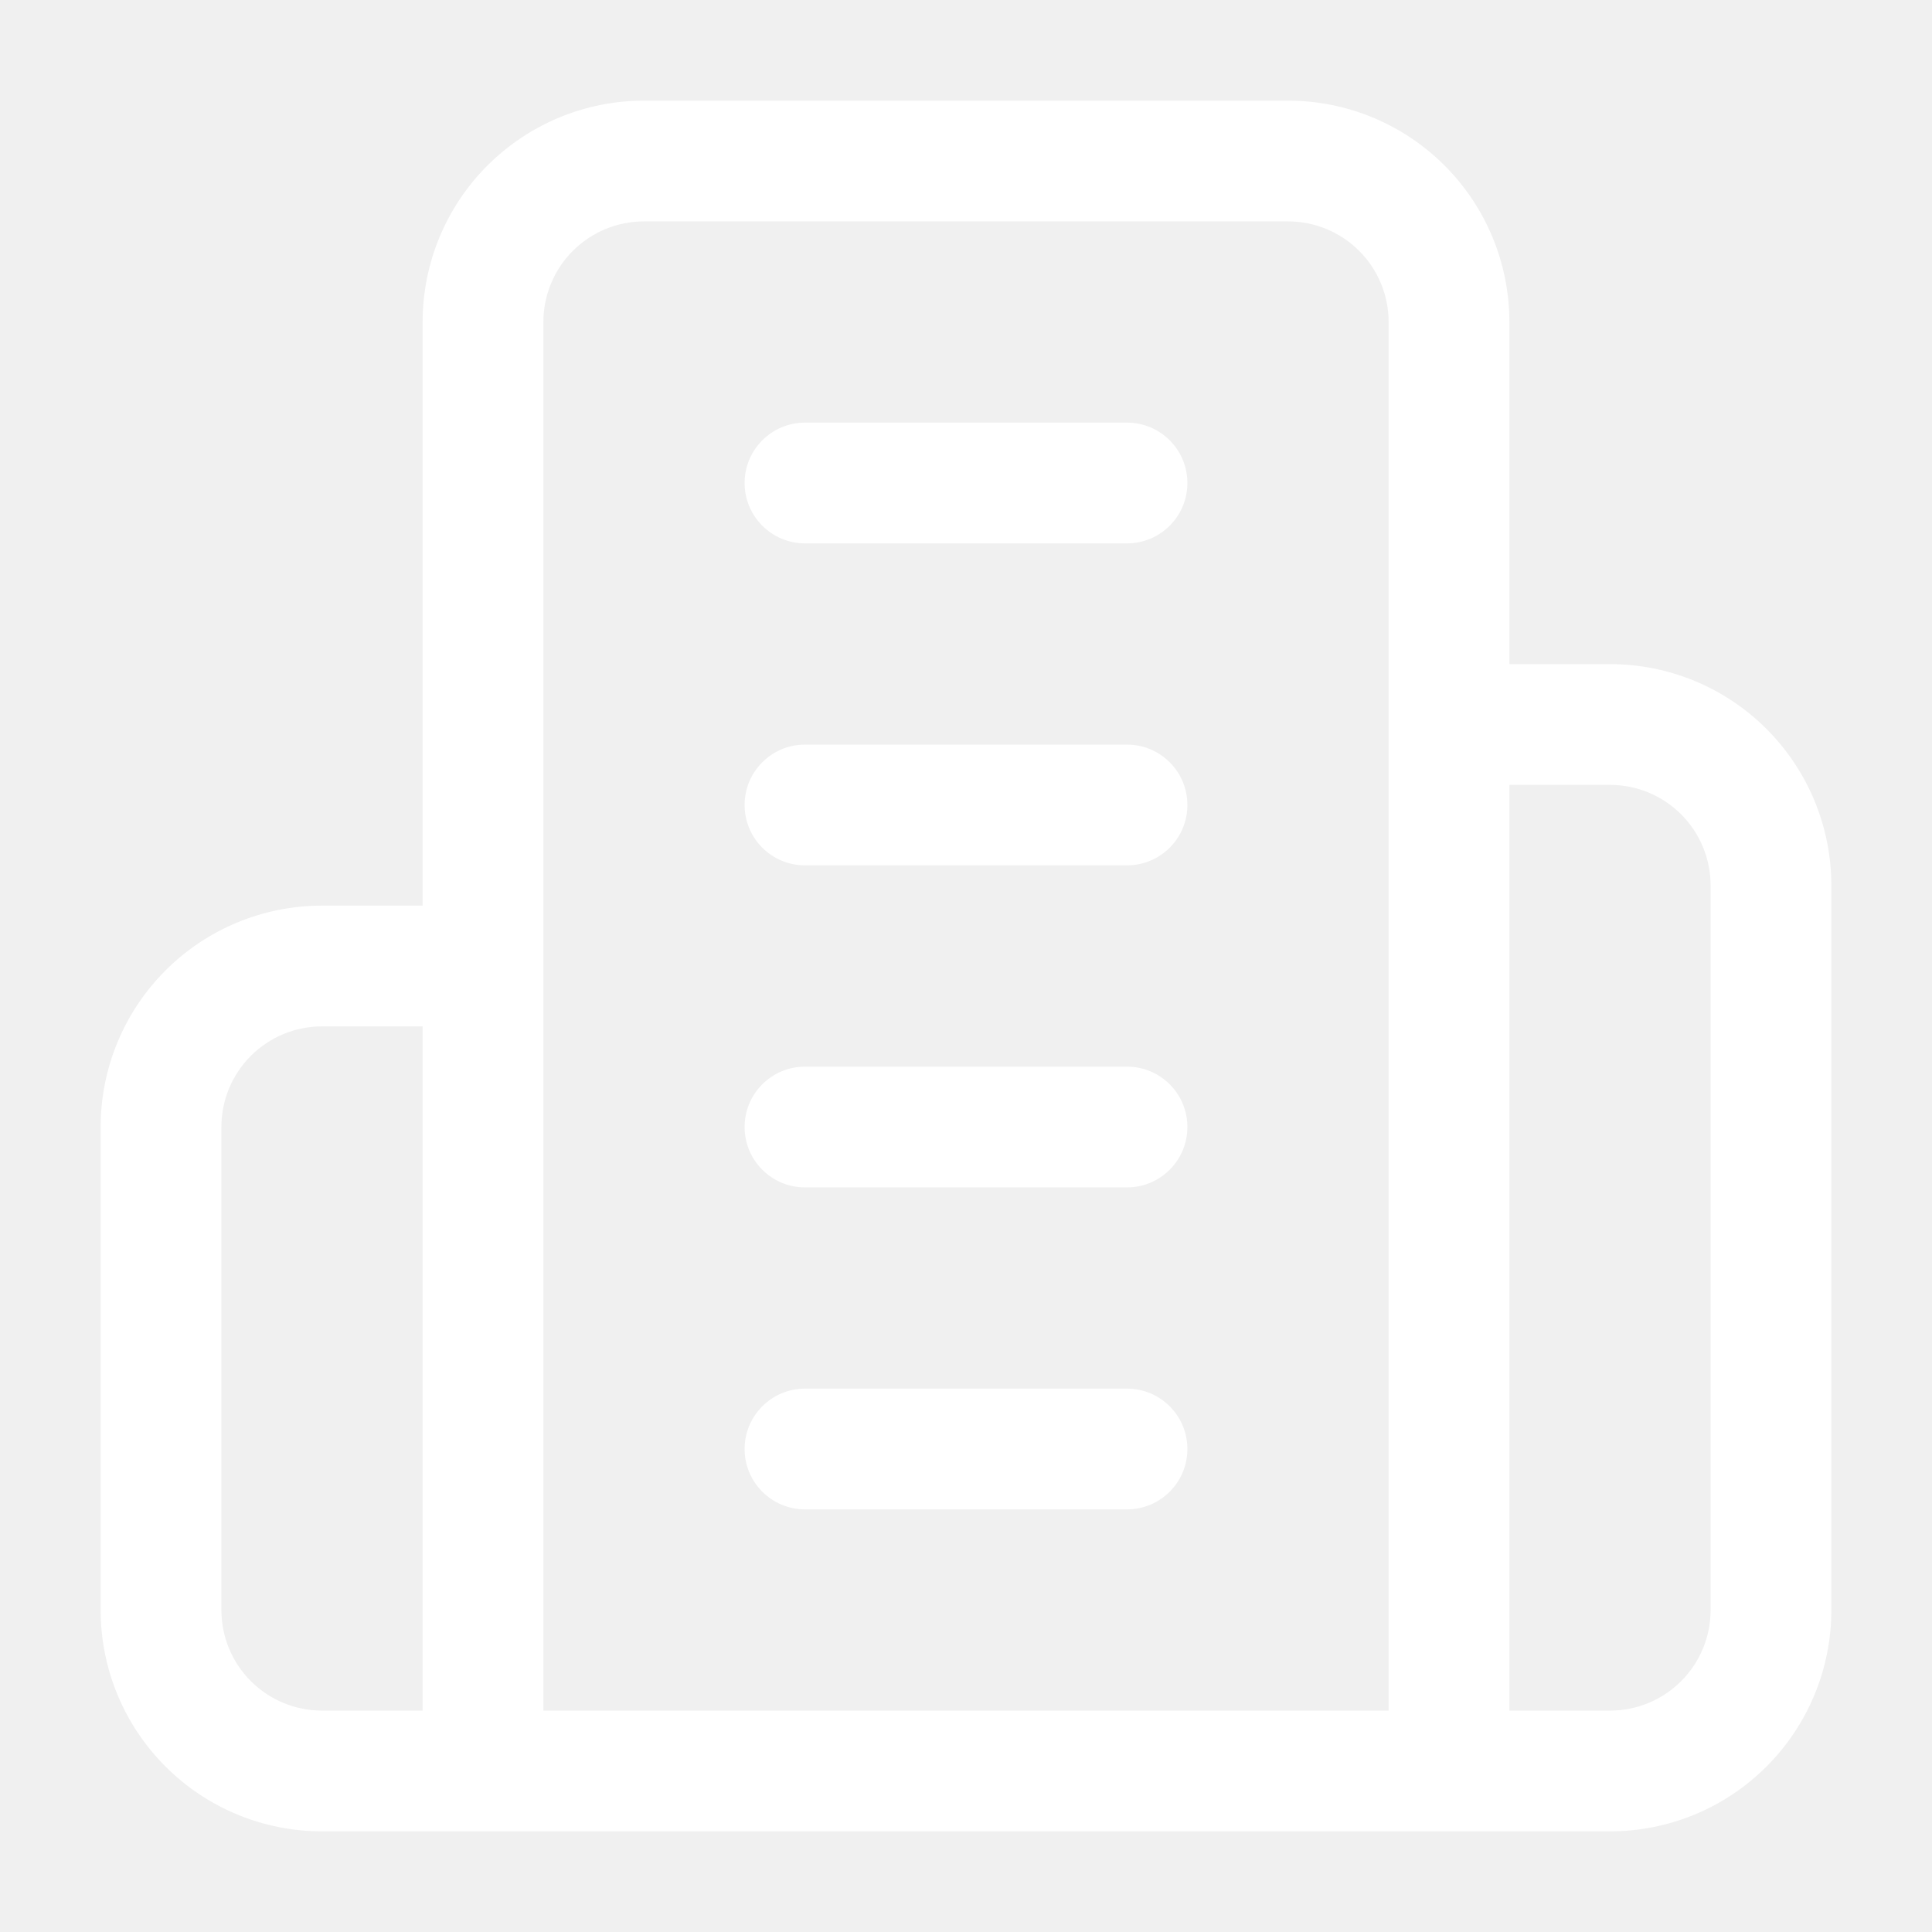
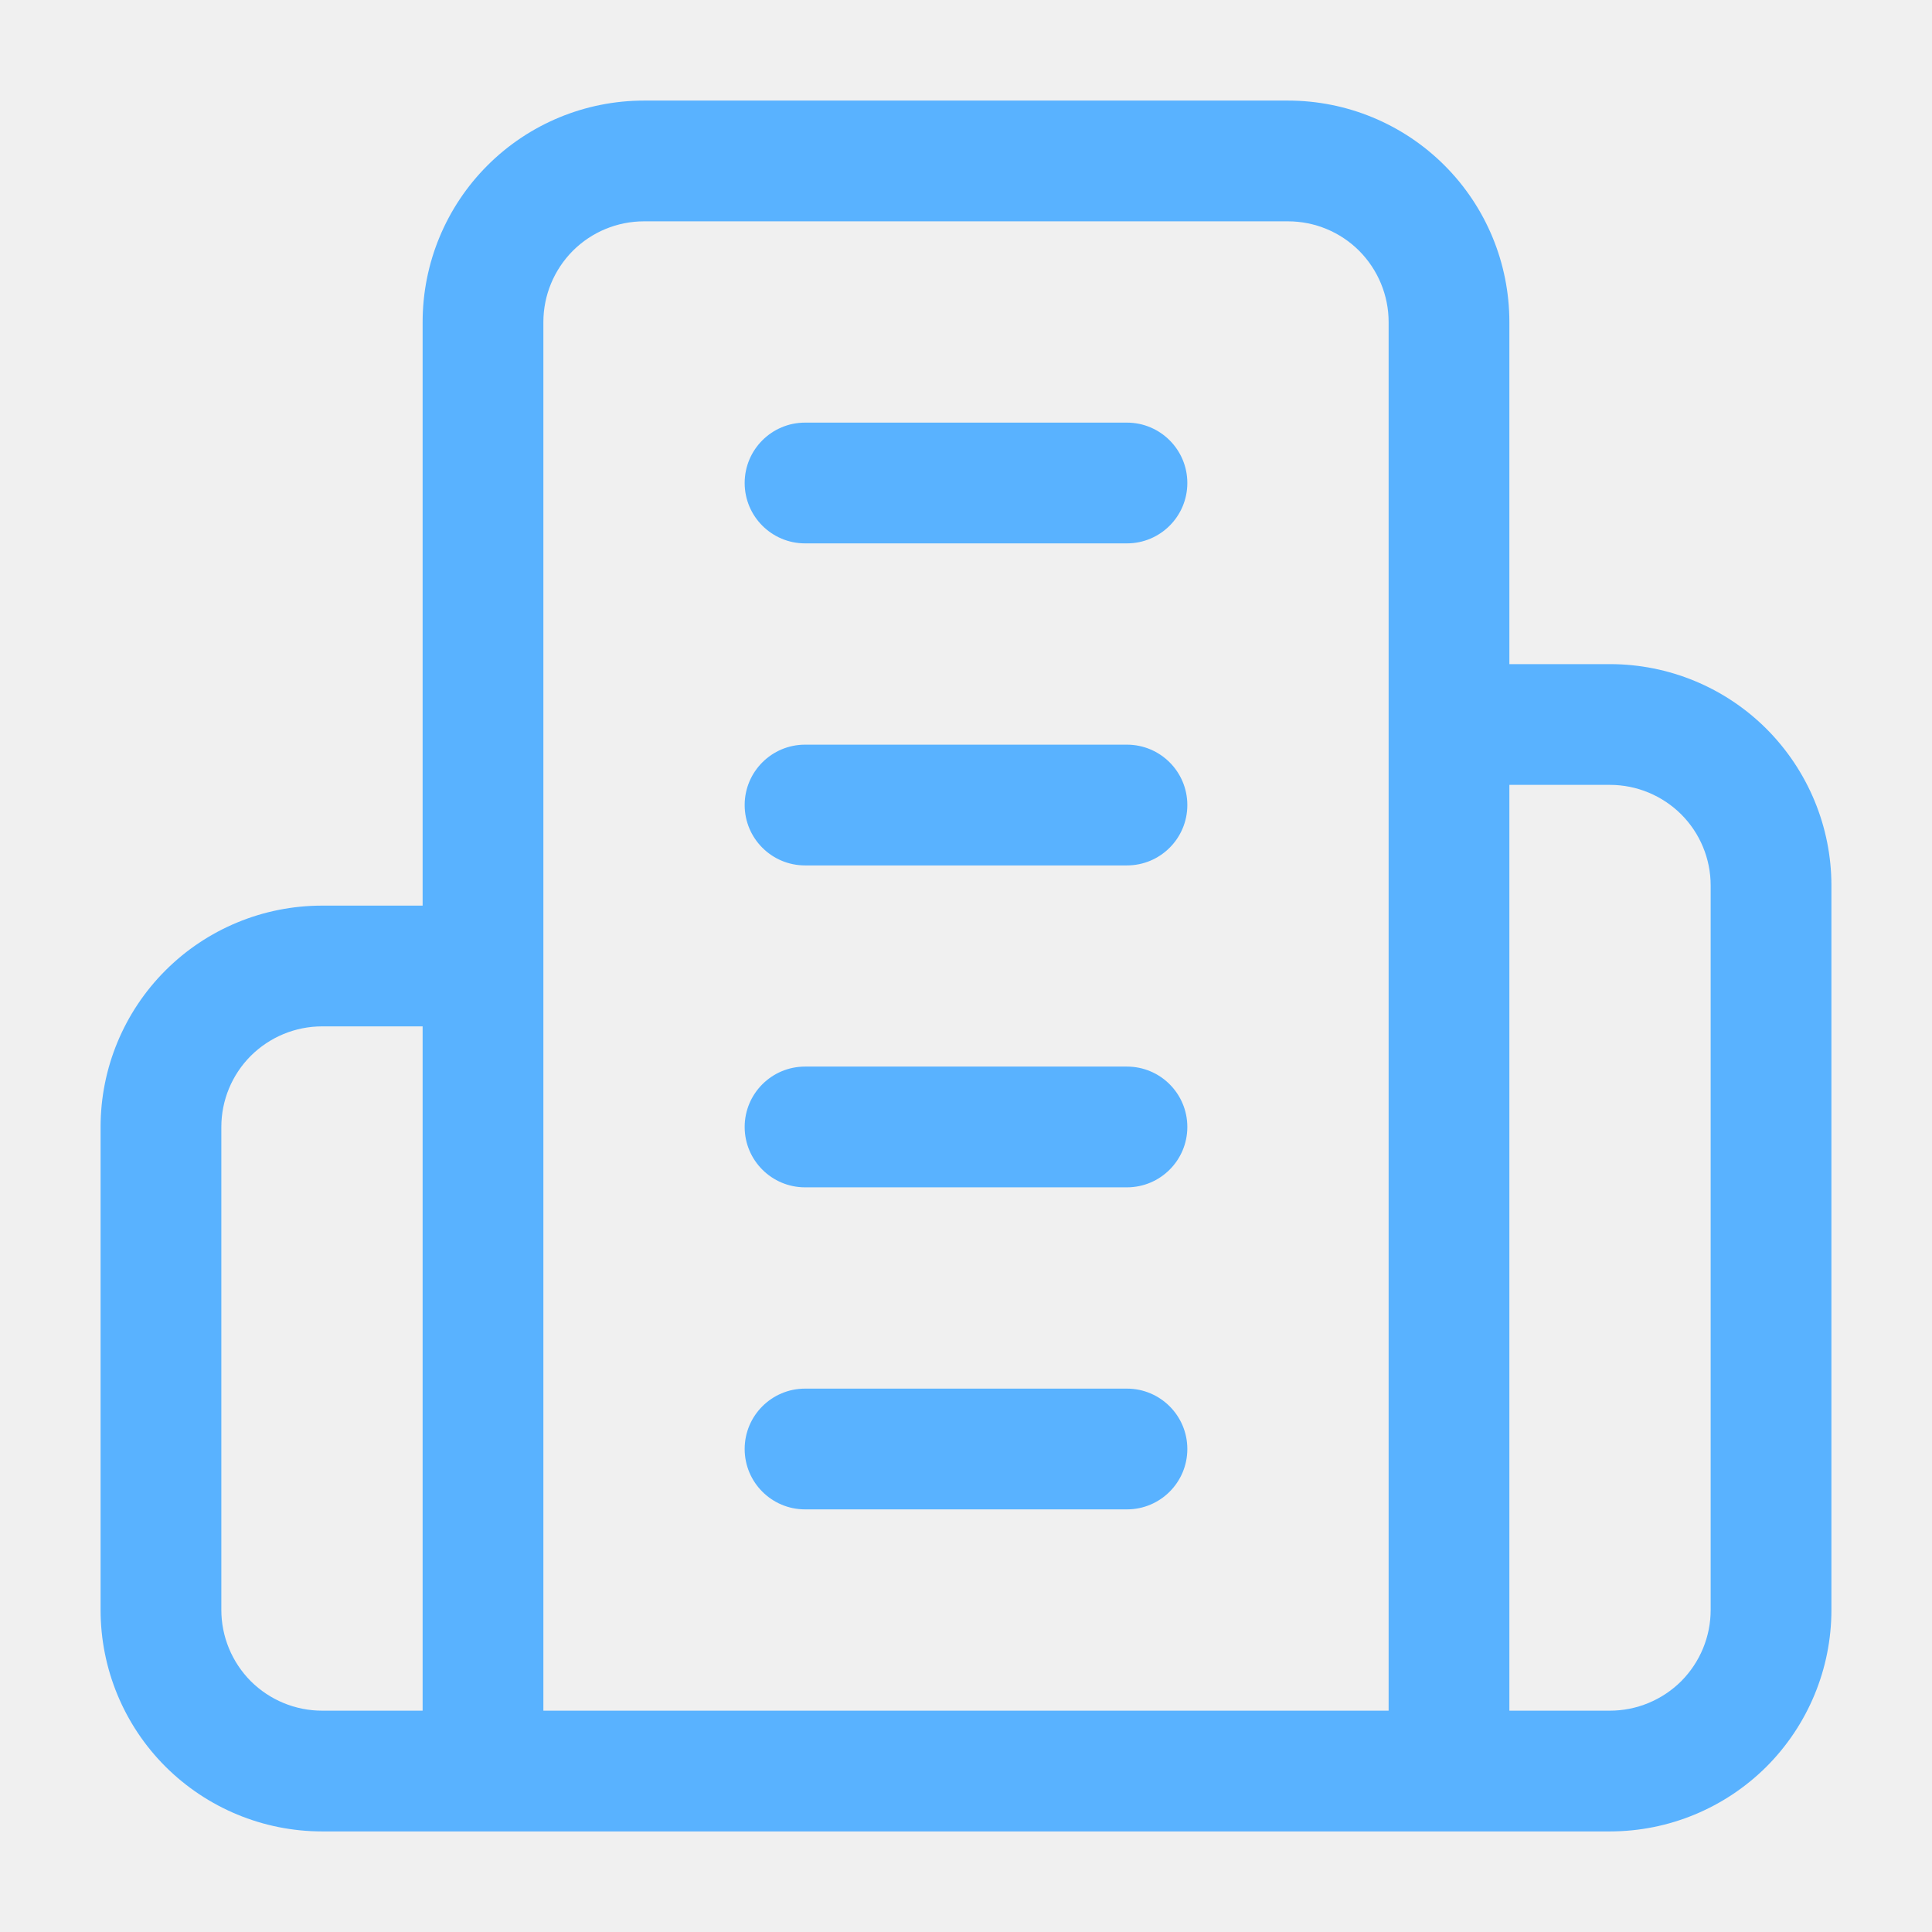
- <svg xmlns="http://www.w3.org/2000/svg" width="32" height="32" viewBox="0 0 32 32" fill="none">
-   <path fill-rule="evenodd" clip-rule="evenodd" d="M10.667 3.667C10.225 3.667 9.801 3.842 9.488 4.155C9.176 4.467 9 4.891 9 5.333V28.333H23V5.333C23 4.891 22.824 4.467 22.512 4.155C22.199 3.842 21.775 3.667 21.333 3.667H10.667ZM25 11V5.333C25 4.361 24.614 3.428 23.926 2.741C23.238 2.053 22.306 1.667 21.333 1.667H10.667C9.694 1.667 8.762 2.053 8.074 2.741C7.386 3.428 7 4.361 7 5.333V15H5.333C4.361 15 3.428 15.386 2.741 16.074C2.053 16.762 1.667 17.694 1.667 18.667V26.667C1.667 27.639 2.053 28.572 2.741 29.259C3.428 29.947 4.361 30.333 5.333 30.333H26.667C27.639 30.333 28.572 29.947 29.259 29.259C29.947 28.572 30.333 27.639 30.333 26.667V14.667C30.333 13.694 29.947 12.762 29.259 12.074C28.572 11.386 27.639 11 26.667 11H25ZM25 13V28.333H26.667C27.109 28.333 27.533 28.158 27.845 27.845C28.158 27.533 28.333 27.109 28.333 26.667V14.667C28.333 14.225 28.158 13.801 27.845 13.488C27.533 13.176 27.109 13 26.667 13H25ZM7 17H5.333C4.891 17 4.467 17.176 4.155 17.488C3.842 17.801 3.667 18.225 3.667 18.667V26.667C3.667 27.109 3.842 27.533 4.155 27.845C4.467 28.158 4.891 28.333 5.333 28.333H7V17ZM12.333 8C12.333 7.448 12.781 7 13.333 7H18.667C19.219 7 19.667 7.448 19.667 8C19.667 8.552 19.219 9 18.667 9H13.333C12.781 9 12.333 8.552 12.333 8ZM12.333 13.333C12.333 12.781 12.781 12.333 13.333 12.333H18.667C19.219 12.333 19.667 12.781 19.667 13.333C19.667 13.886 19.219 14.333 18.667 14.333H13.333C12.781 14.333 12.333 13.886 12.333 13.333ZM12.333 18.667C12.333 18.114 12.781 17.667 13.333 17.667H18.667C19.219 17.667 19.667 18.114 19.667 18.667C19.667 19.219 19.219 19.667 18.667 19.667H13.333C12.781 19.667 12.333 19.219 12.333 18.667ZM12.333 24C12.333 23.448 12.781 23 13.333 23H18.667C19.219 23 19.667 23.448 19.667 24C19.667 24.552 19.219 25 18.667 25H13.333C12.781 25 12.333 24.552 12.333 24Z" fill="white" />
+ <svg xmlns="http://www.w3.org/2000/svg" preserveAspectRatio="none" overflow="visible" style="display: block;" width="16" height="16" viewBox="0 0 16 16" fill="none">
+   <g id="building-2" clip-path="url(#clip0_0_211)">
+     <path id="Vector" fill-rule="evenodd" clip-rule="evenodd" d="M5.333 1.833C5.112 1.833 4.9 1.921 4.744 2.077C4.588 2.234 4.5 2.446 4.5 2.667V14.167H11.5V2.667C11.5 2.446 11.412 2.234 11.256 2.077C11.1 1.921 10.888 1.833 10.667 1.833H5.333ZM12.5 5.5V2.667C12.5 2.18 12.307 1.714 11.963 1.37C11.619 1.026 11.153 0.833 10.667 0.833H5.333C4.847 0.833 4.381 1.026 4.037 1.37C3.693 1.714 3.5 2.18 3.5 2.667V7.5H2.667C2.18 7.5 1.714 7.693 1.37 8.037C1.026 8.381 0.833 8.847 0.833 9.333V13.333C0.833 13.82 1.026 14.286 1.37 14.63C1.714 14.973 2.18 15.167 2.667 15.167H13.333C13.82 15.167 14.286 14.973 14.63 14.63C14.973 14.286 15.167 13.82 15.167 13.333V7.333C15.167 6.847 14.973 6.381 14.63 6.037C14.286 5.693 13.82 5.5 13.333 5.5H12.5ZM12.5 6.5V14.167H13.333C13.554 14.167 13.766 14.079 13.923 13.923C14.079 13.766 14.167 13.554 14.167 13.333V7.333C14.167 7.112 14.079 6.9 13.923 6.744C13.766 6.588 13.554 6.5 13.333 6.5H12.5ZM3.5 8.5H2.667C2.446 8.5 2.234 8.588 2.077 8.744C1.921 8.9 1.833 9.112 1.833 9.333V13.333C1.833 13.554 1.921 13.766 2.077 13.923C2.234 14.079 2.446 14.167 2.667 14.167H3.5V8.5ZM6.167 4C6.167 3.724 6.391 3.5 6.667 3.5H9.333C9.609 3.5 9.833 3.724 9.833 4C9.833 4.276 9.609 4.5 9.333 4.5H6.667C6.391 4.5 6.167 4.276 6.167 4ZM6.167 6.667C6.167 6.391 6.391 6.167 6.667 6.167H9.333C9.609 6.167 9.833 6.391 9.833 6.667C9.833 6.943 9.609 7.167 9.333 7.167H6.667C6.391 7.167 6.167 6.943 6.167 6.667ZM6.167 9.333C6.167 9.057 6.391 8.833 6.667 8.833H9.333C9.609 8.833 9.833 9.057 9.833 9.333C9.833 9.609 9.609 9.833 9.333 9.833H6.667C6.391 9.833 6.167 9.609 6.167 9.333ZM6.167 12C6.167 11.724 6.391 11.5 6.667 11.5H9.333C9.609 11.5 9.833 11.724 9.833 12C9.833 12.276 9.609 12.5 9.333 12.5H6.667C6.391 12.5 6.167 12.276 6.167 12Z" fill="#59B2FF" />
+   </g>
+   <defs>
+     <clipPath id="clip0_0_211">
+       <rect width="16" height="16" fill="white" />
+     </clipPath>
+   </defs>
</svg>
